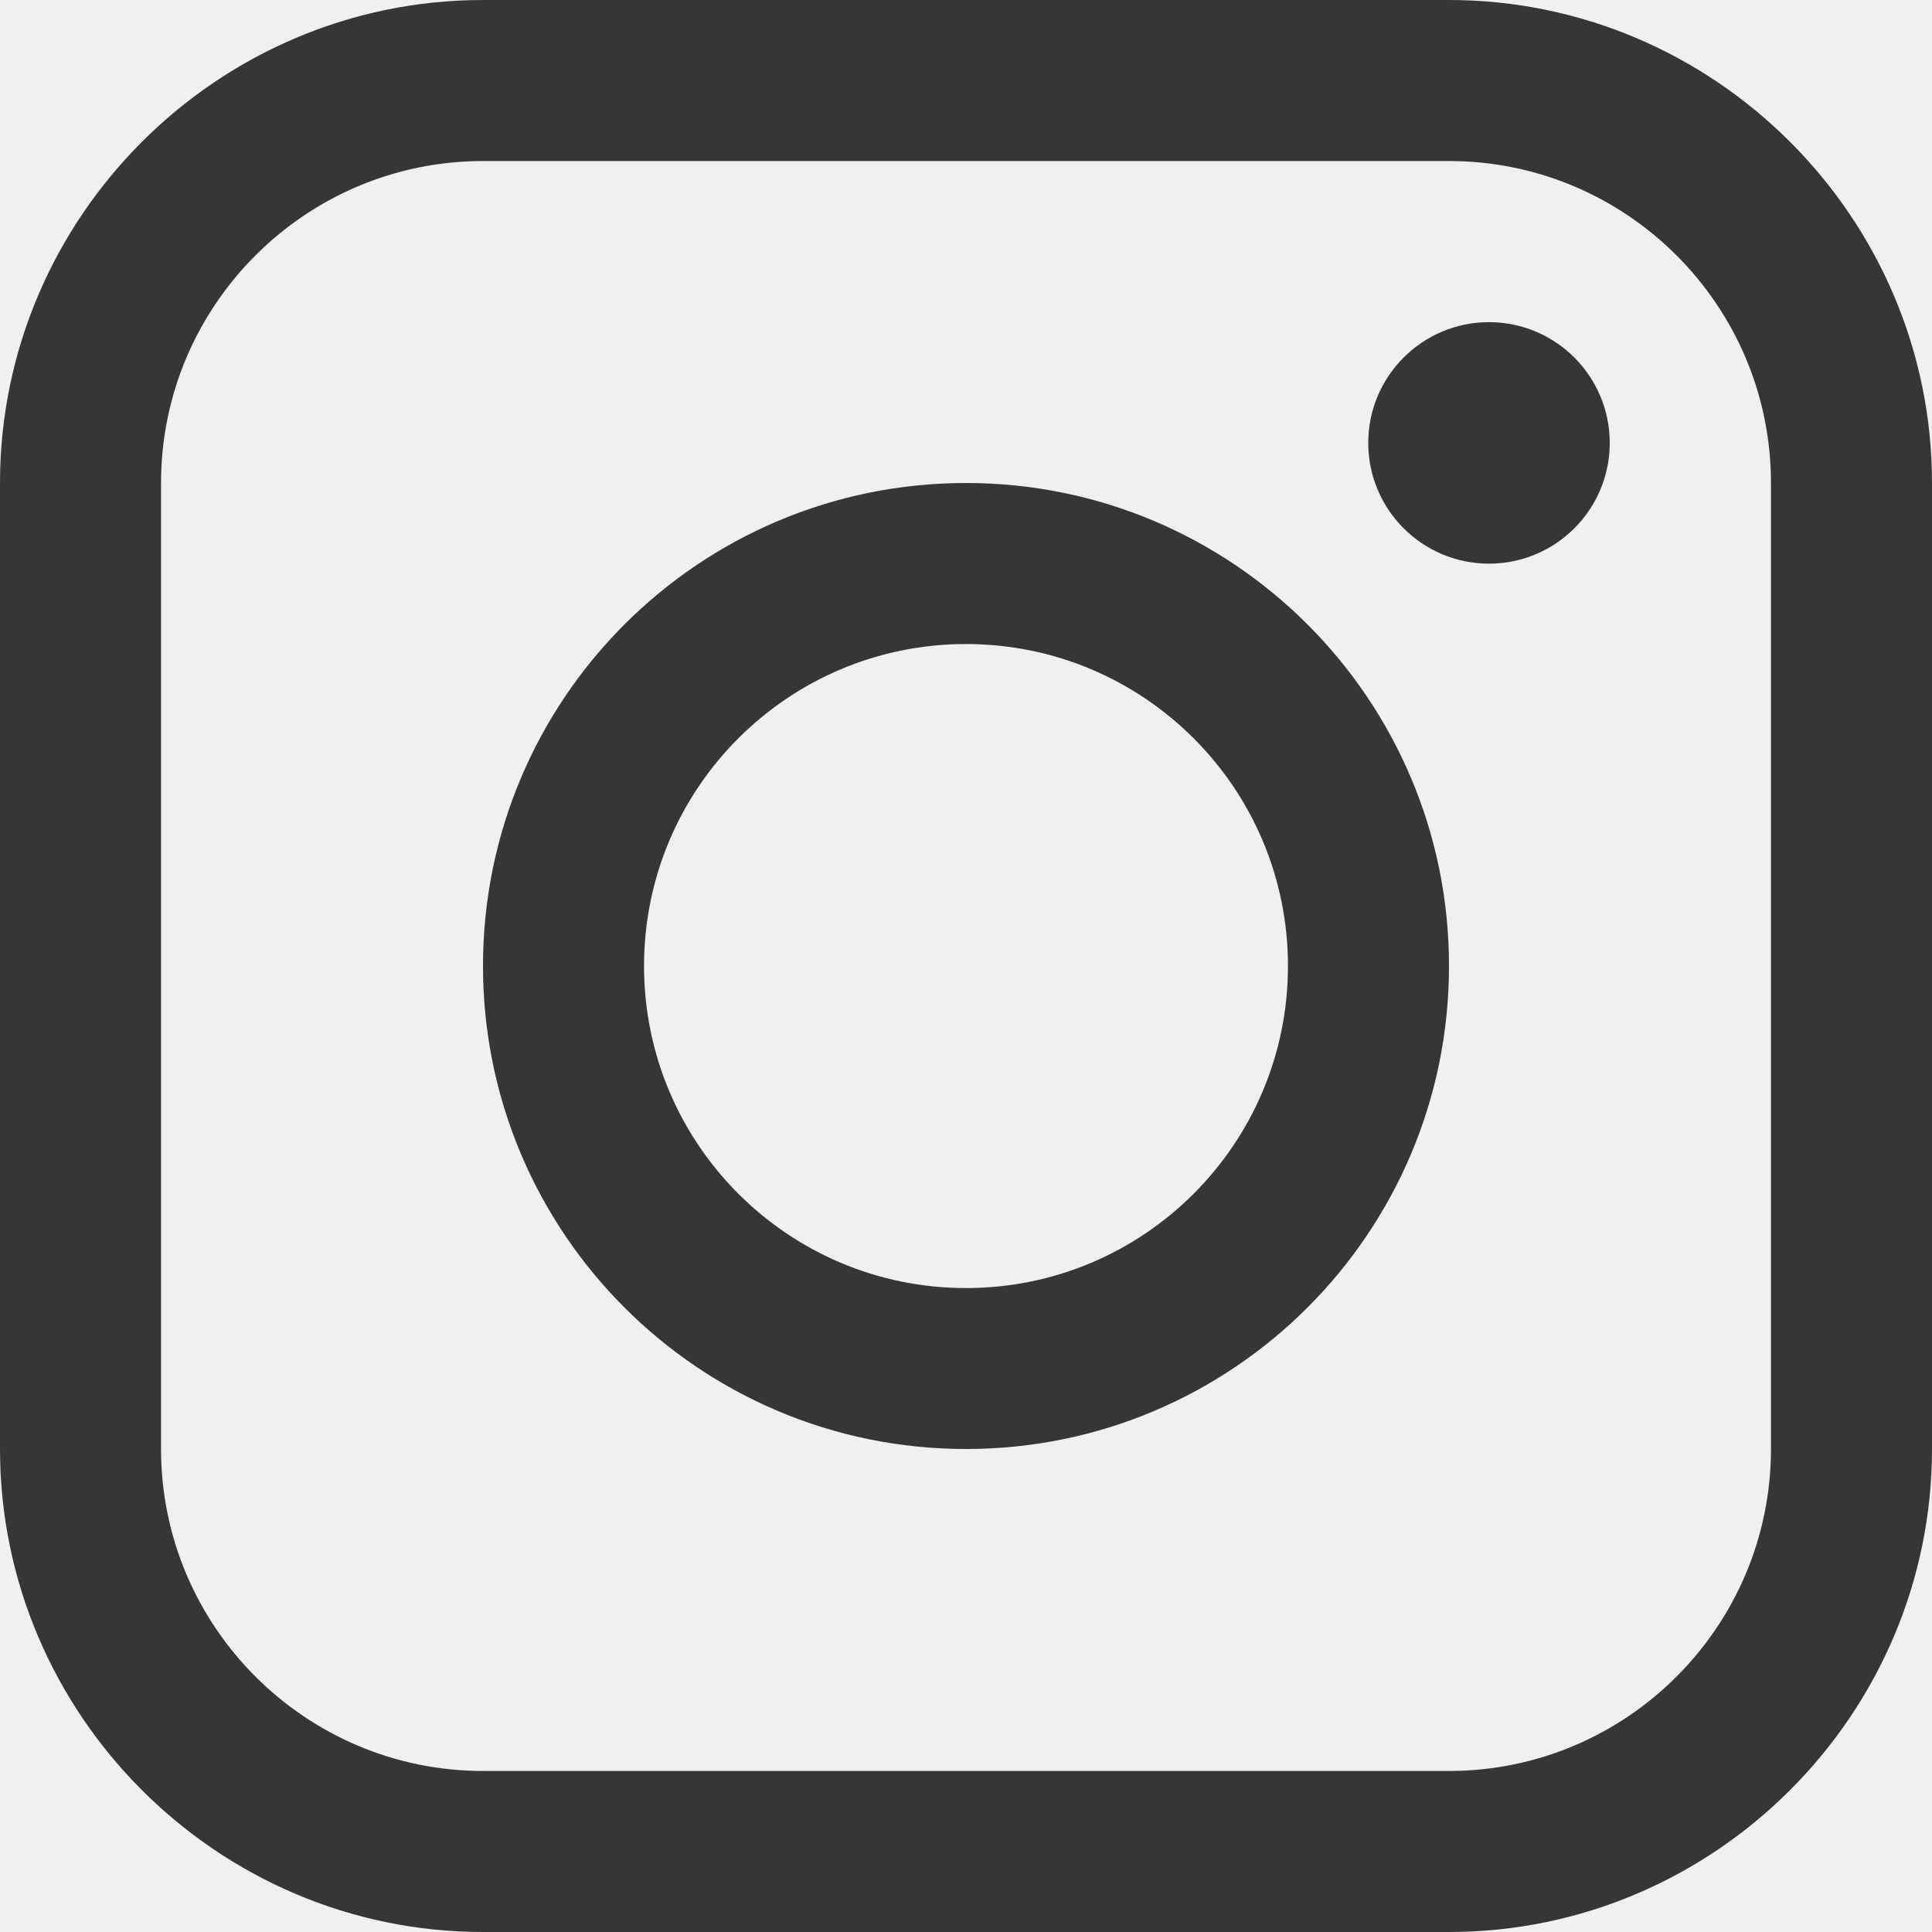
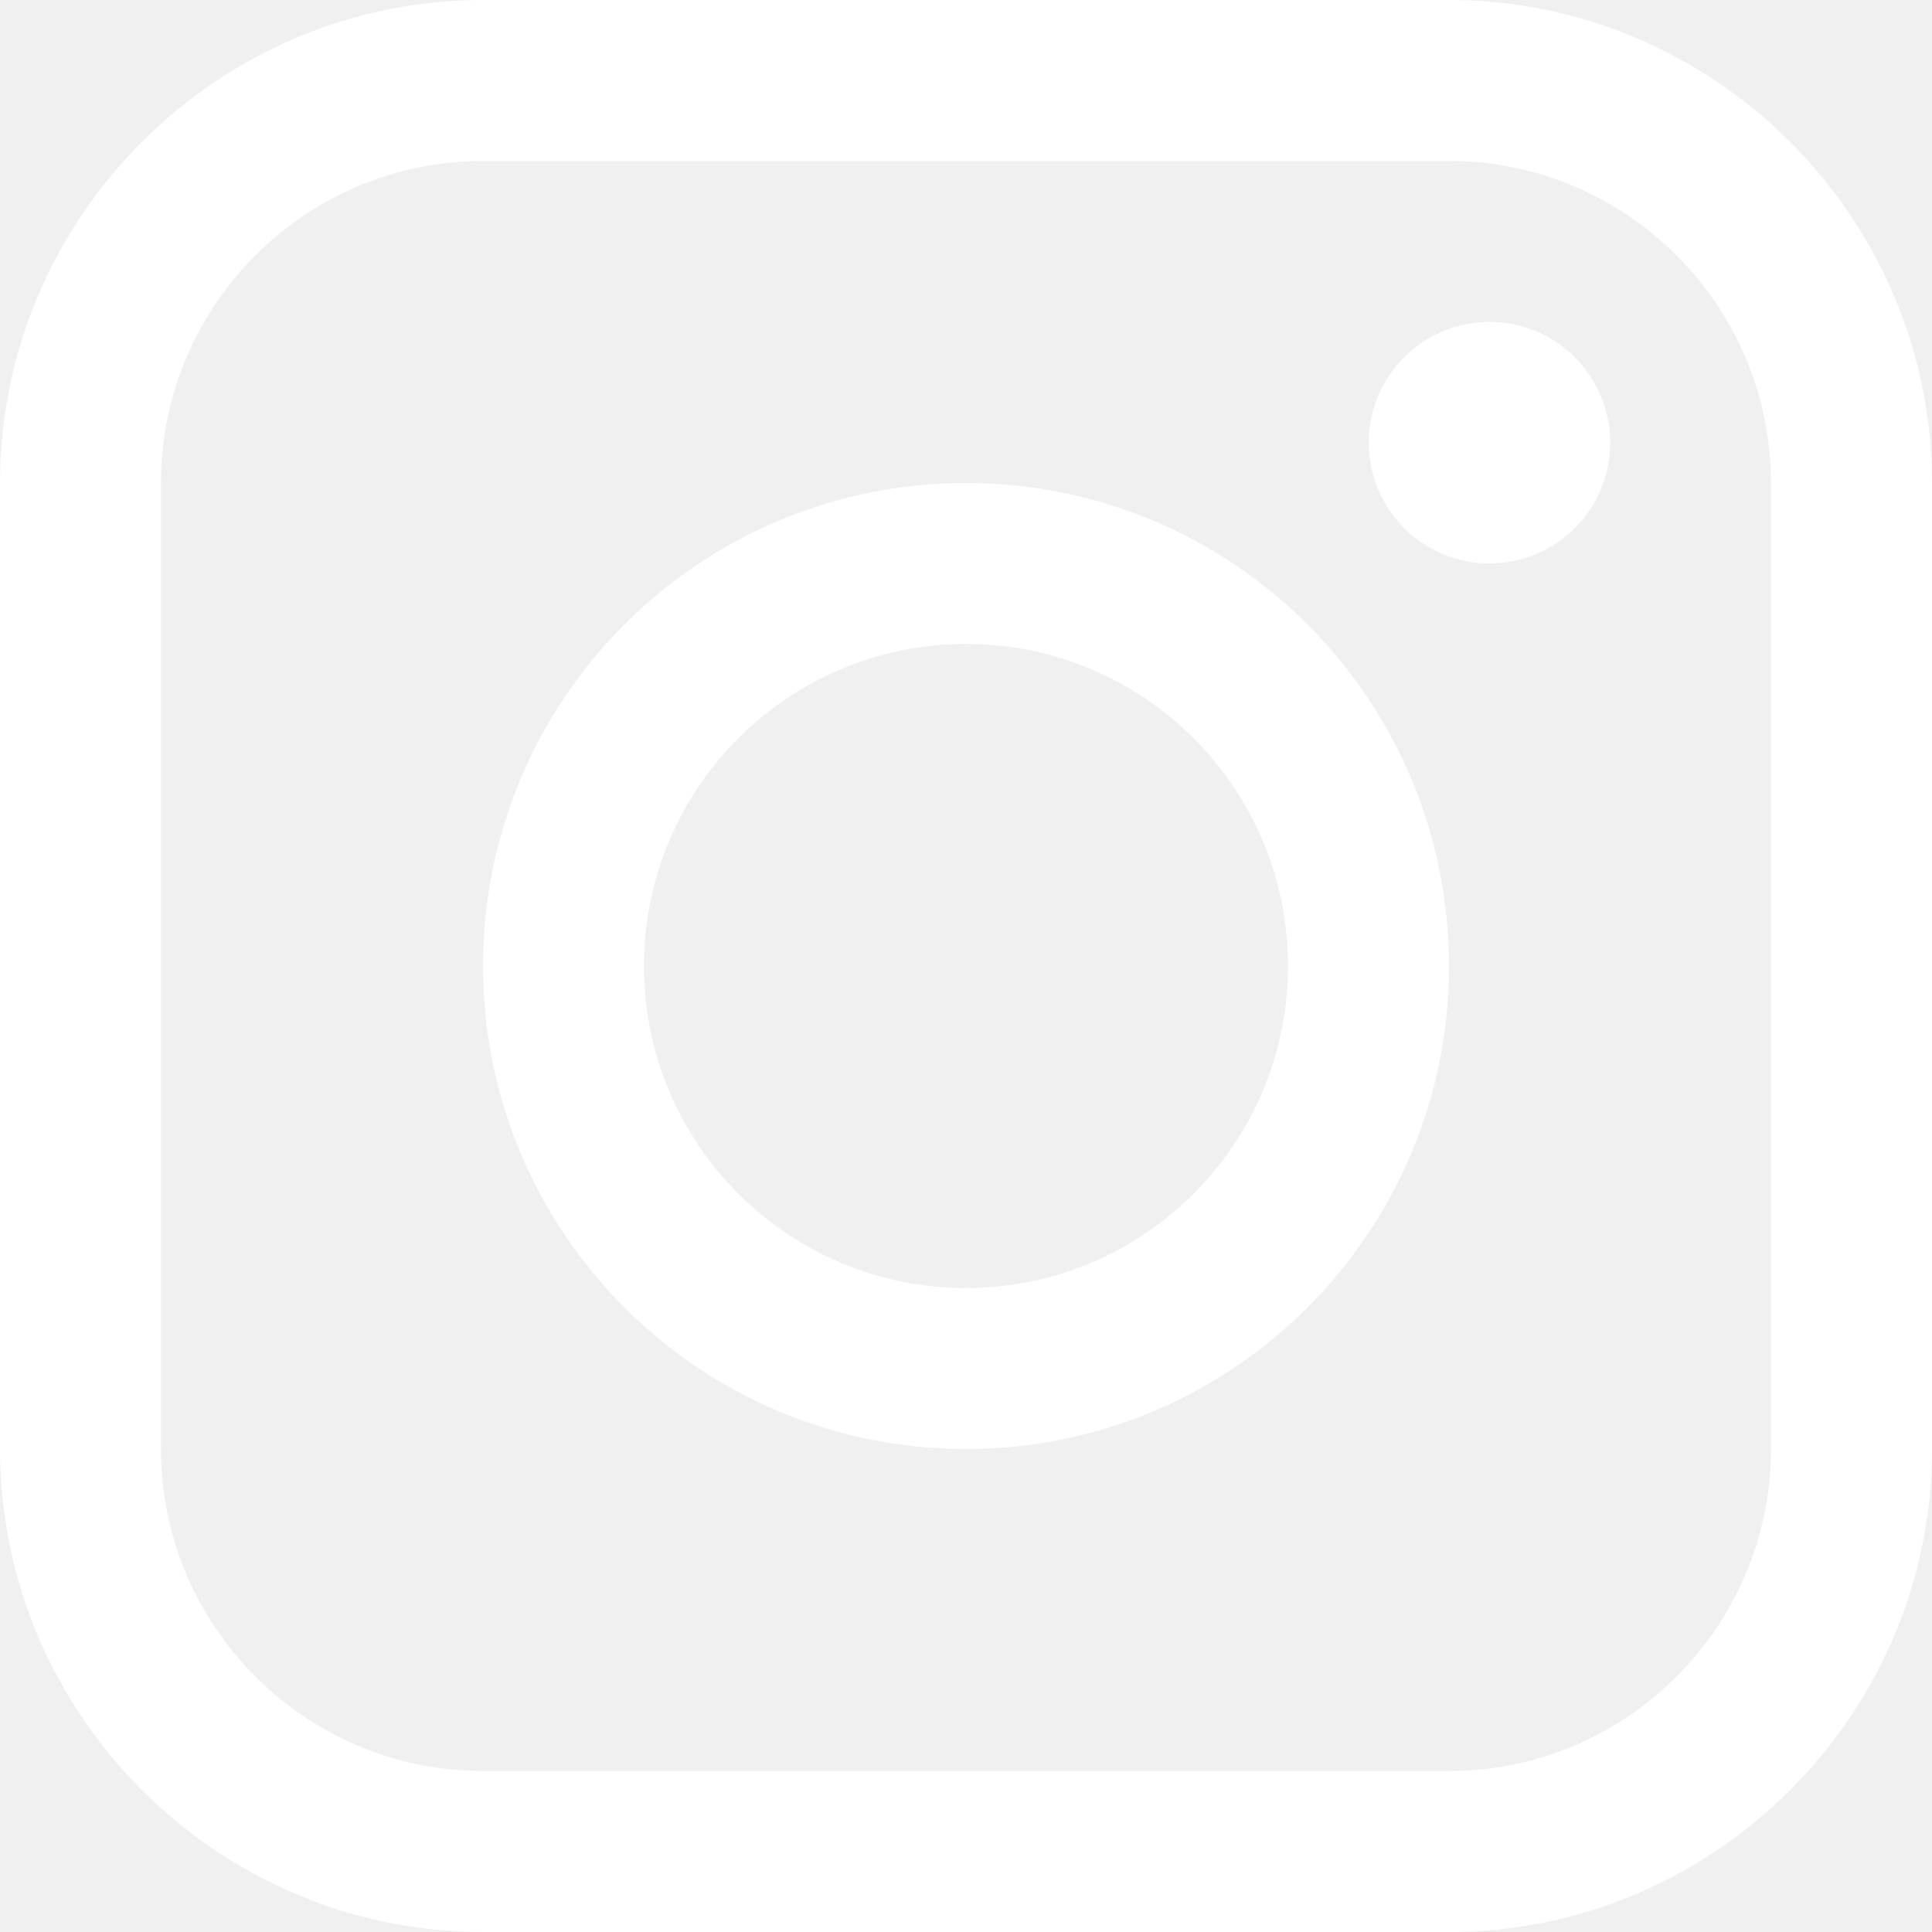
- <svg xmlns="http://www.w3.org/2000/svg" width="20" height="20" viewBox="0 0 20 20" fill="none">
-   <g clip-path="url(#clip0_2195_49537)">
-     <path d="M15 0H5C2.25 0 0 2.25 0 5V15C0 17.749 2.25 20 5 20H15C17.749 20 20 17.749 20 15V5C20 2.25 17.749 0 15 0ZM18.333 15C18.333 16.838 16.838 18.333 15 18.333H5C3.162 18.333 1.667 16.838 1.667 15V5C1.667 3.162 3.162 1.667 5 1.667H15C16.838 1.667 18.333 3.162 18.333 5V15Z" fill="#363636" />
-     <path d="M15.414 5.835C16.104 5.835 16.664 5.275 16.664 4.585C16.664 3.895 16.104 3.335 15.414 3.335C14.724 3.335 14.164 3.895 14.164 4.585C14.164 5.275 14.724 5.835 15.414 5.835Z" fill="#363636" />
-     <path d="M10 5C7.238 5 5 7.238 5 10C5 12.761 7.238 15 10 15C12.761 15 15 12.761 15 10C15 7.238 12.761 5 10 5ZM10 13.334C8.159 13.334 6.667 11.841 6.667 10C6.667 8.159 8.159 6.667 10 6.667C11.841 6.667 13.333 8.159 13.333 10C13.333 11.841 11.841 13.334 10 13.334Z" fill="#363636" />
+ <svg xmlns="http://www.w3.org/2000/svg" width="22" height="22" viewBox="0 0 22 22" fill="none">
+   <g clip-path="url(#clip0_328_16481)">
+     <path d="M16.5 0H5.5C2.475 0 0 2.475 0 5.5V16.5C0 19.524 2.475 22 5.5 22H16.5C19.524 22 22 19.524 22 16.5V5.5C22 2.475 19.524 0 16.5 0ZM20.166 16.5C20.166 18.521 18.522 20.167 16.5 20.167H5.5C3.478 20.167 1.833 18.521 1.833 16.5V5.5C1.833 3.478 3.478 1.833 5.5 1.833H16.5C18.522 1.833 20.166 3.478 20.166 5.5V16.5Z" fill="white" />
+     <path d="M16.961 6.416C17.72 6.416 18.336 5.8 18.336 5.041C18.336 4.282 17.72 3.666 16.961 3.666C16.201 3.666 15.586 4.282 15.586 5.041C15.586 5.8 16.201 6.416 16.961 6.416Z" fill="white" />
+     <path d="M11 5.5C7.962 5.5 5.5 7.962 5.5 11C5.5 14.037 7.962 16.5 11 16.5C14.037 16.5 16.5 14.037 16.5 11C16.5 7.962 14.037 5.5 11 5.5ZM11 14.667C8.975 14.667 7.333 13.025 7.333 11C7.333 8.975 8.975 7.333 11 7.333C13.025 7.333 14.666 8.975 14.666 11C14.666 13.025 13.025 14.667 11 14.667Z" fill="white" />
  </g>
  <defs>
-     <clipPath id="clip0_2195_49537">
-       <rect width="20" height="20" fill="white" />
+     <clipPath id="clip0_328_16481">
+       <rect width="22" height="22" fill="white" />
    </clipPath>
  </defs>
</svg>
